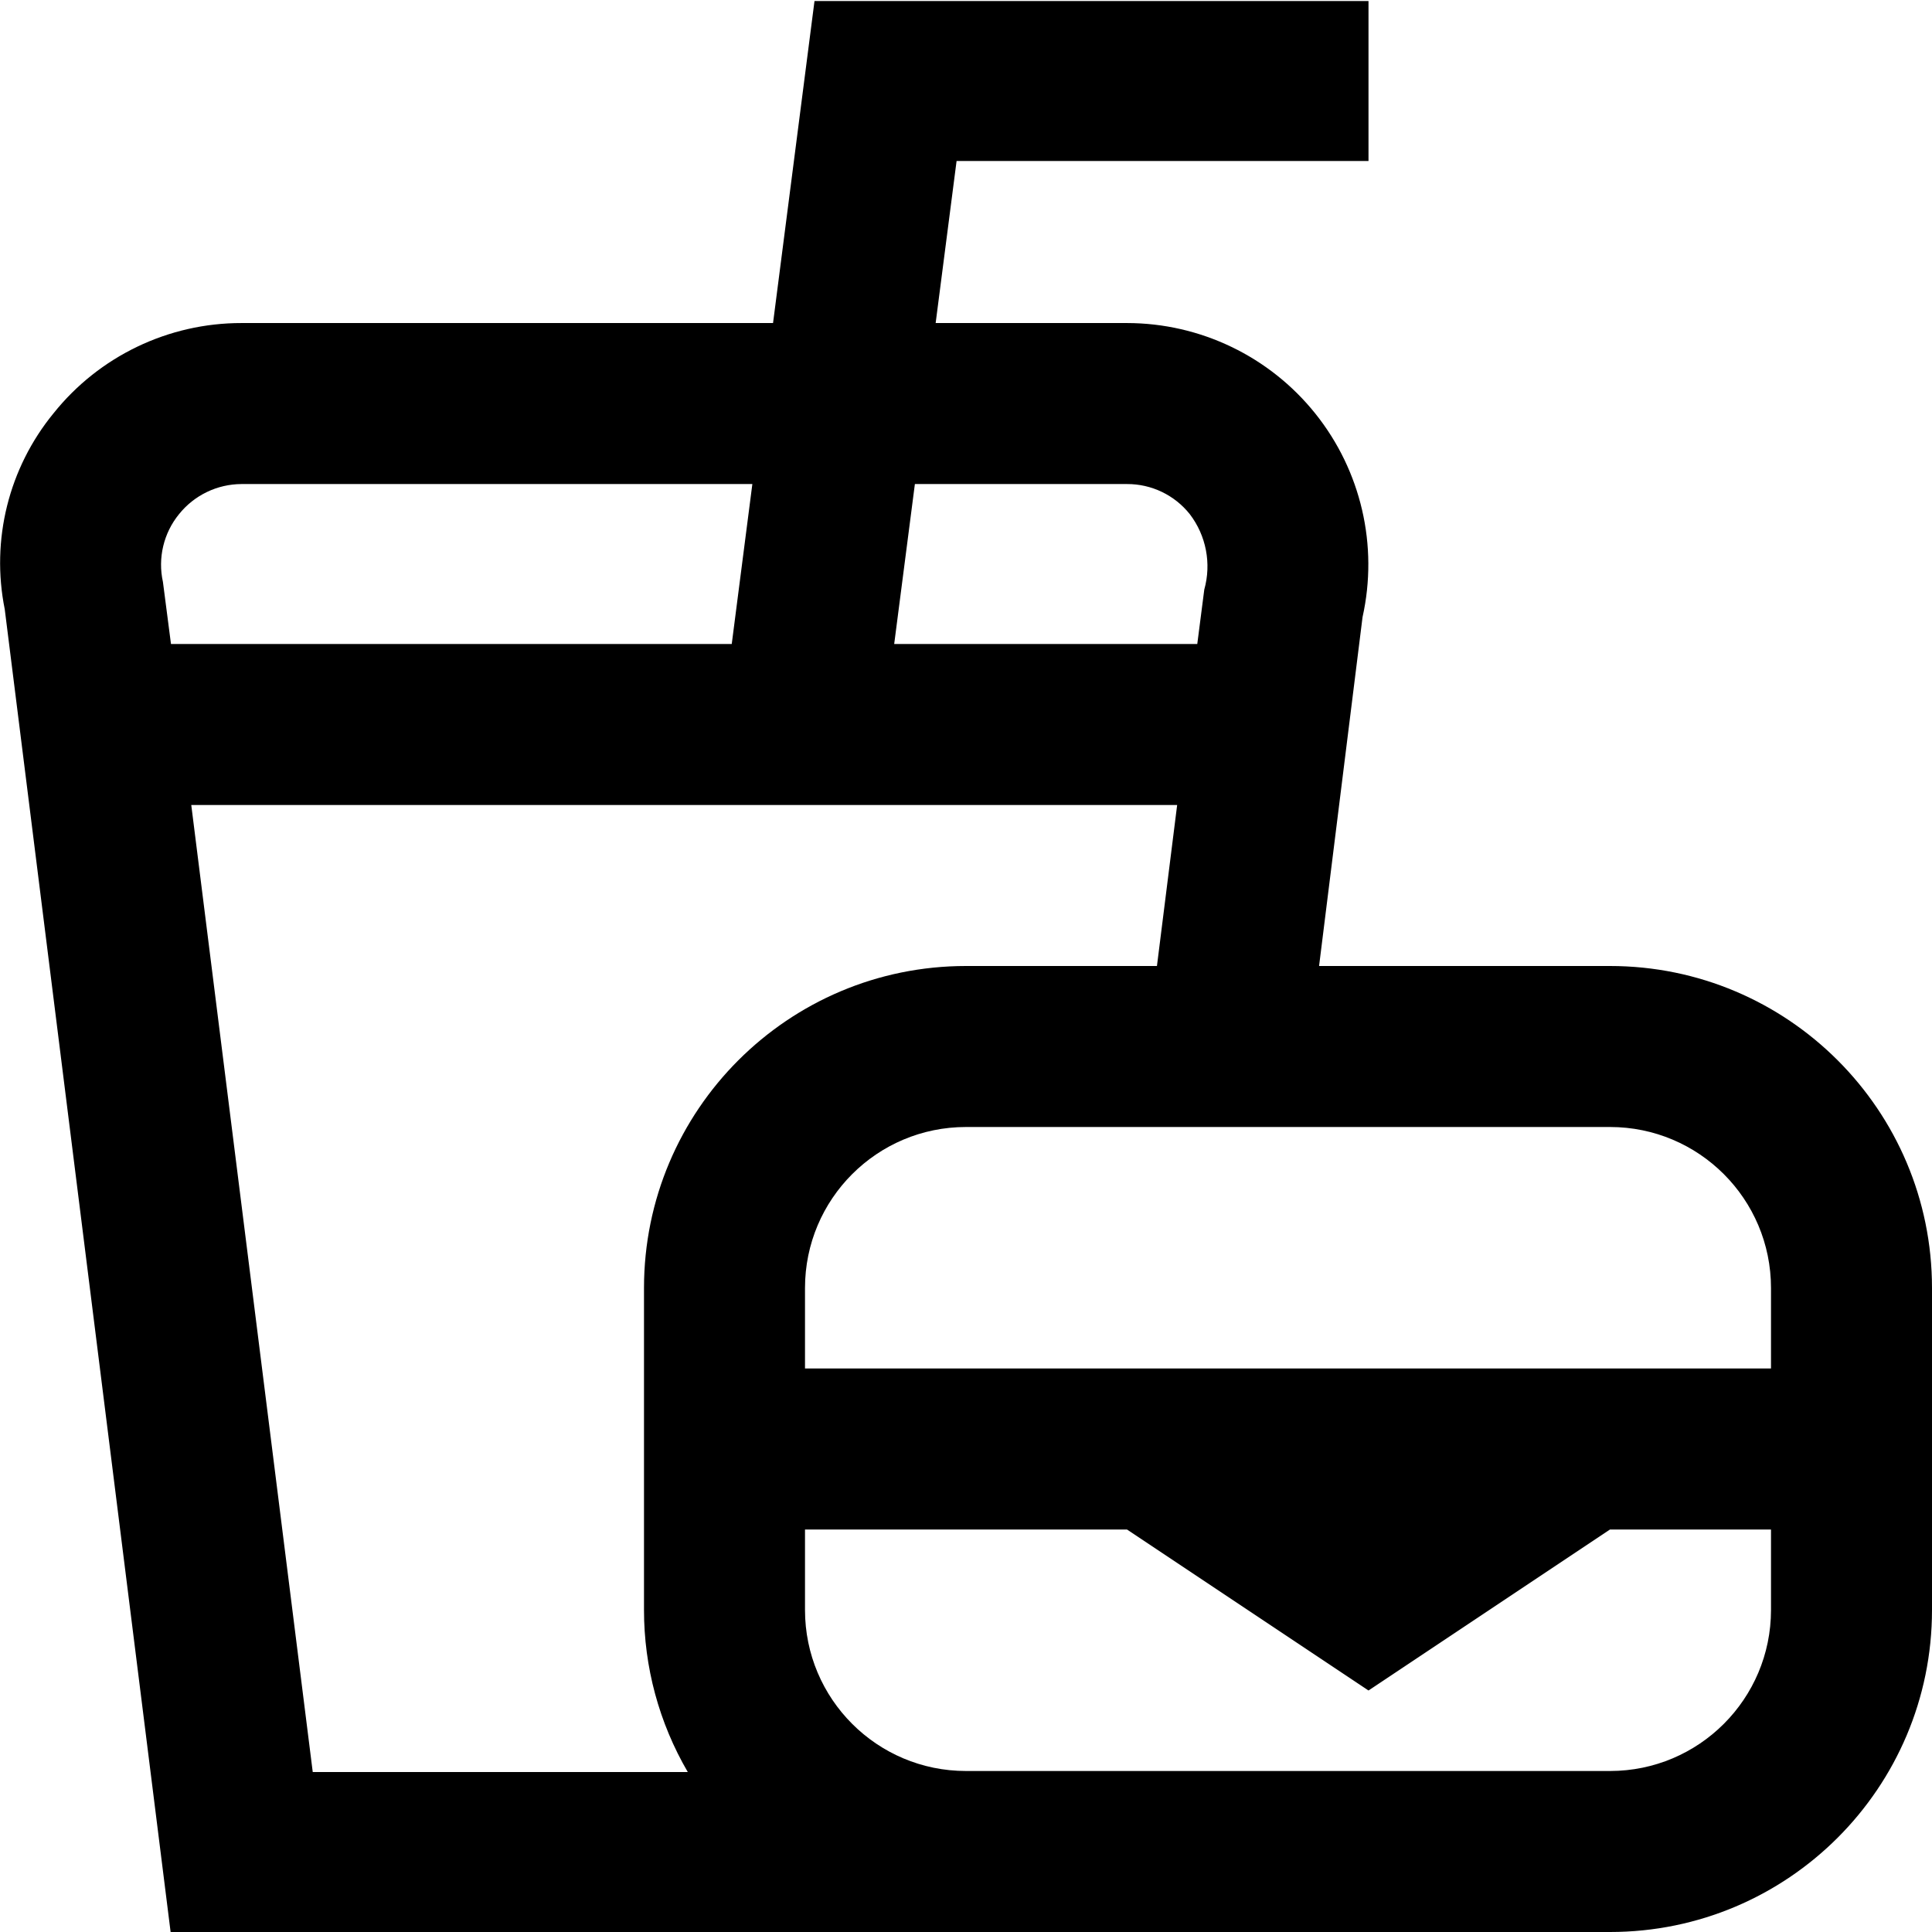
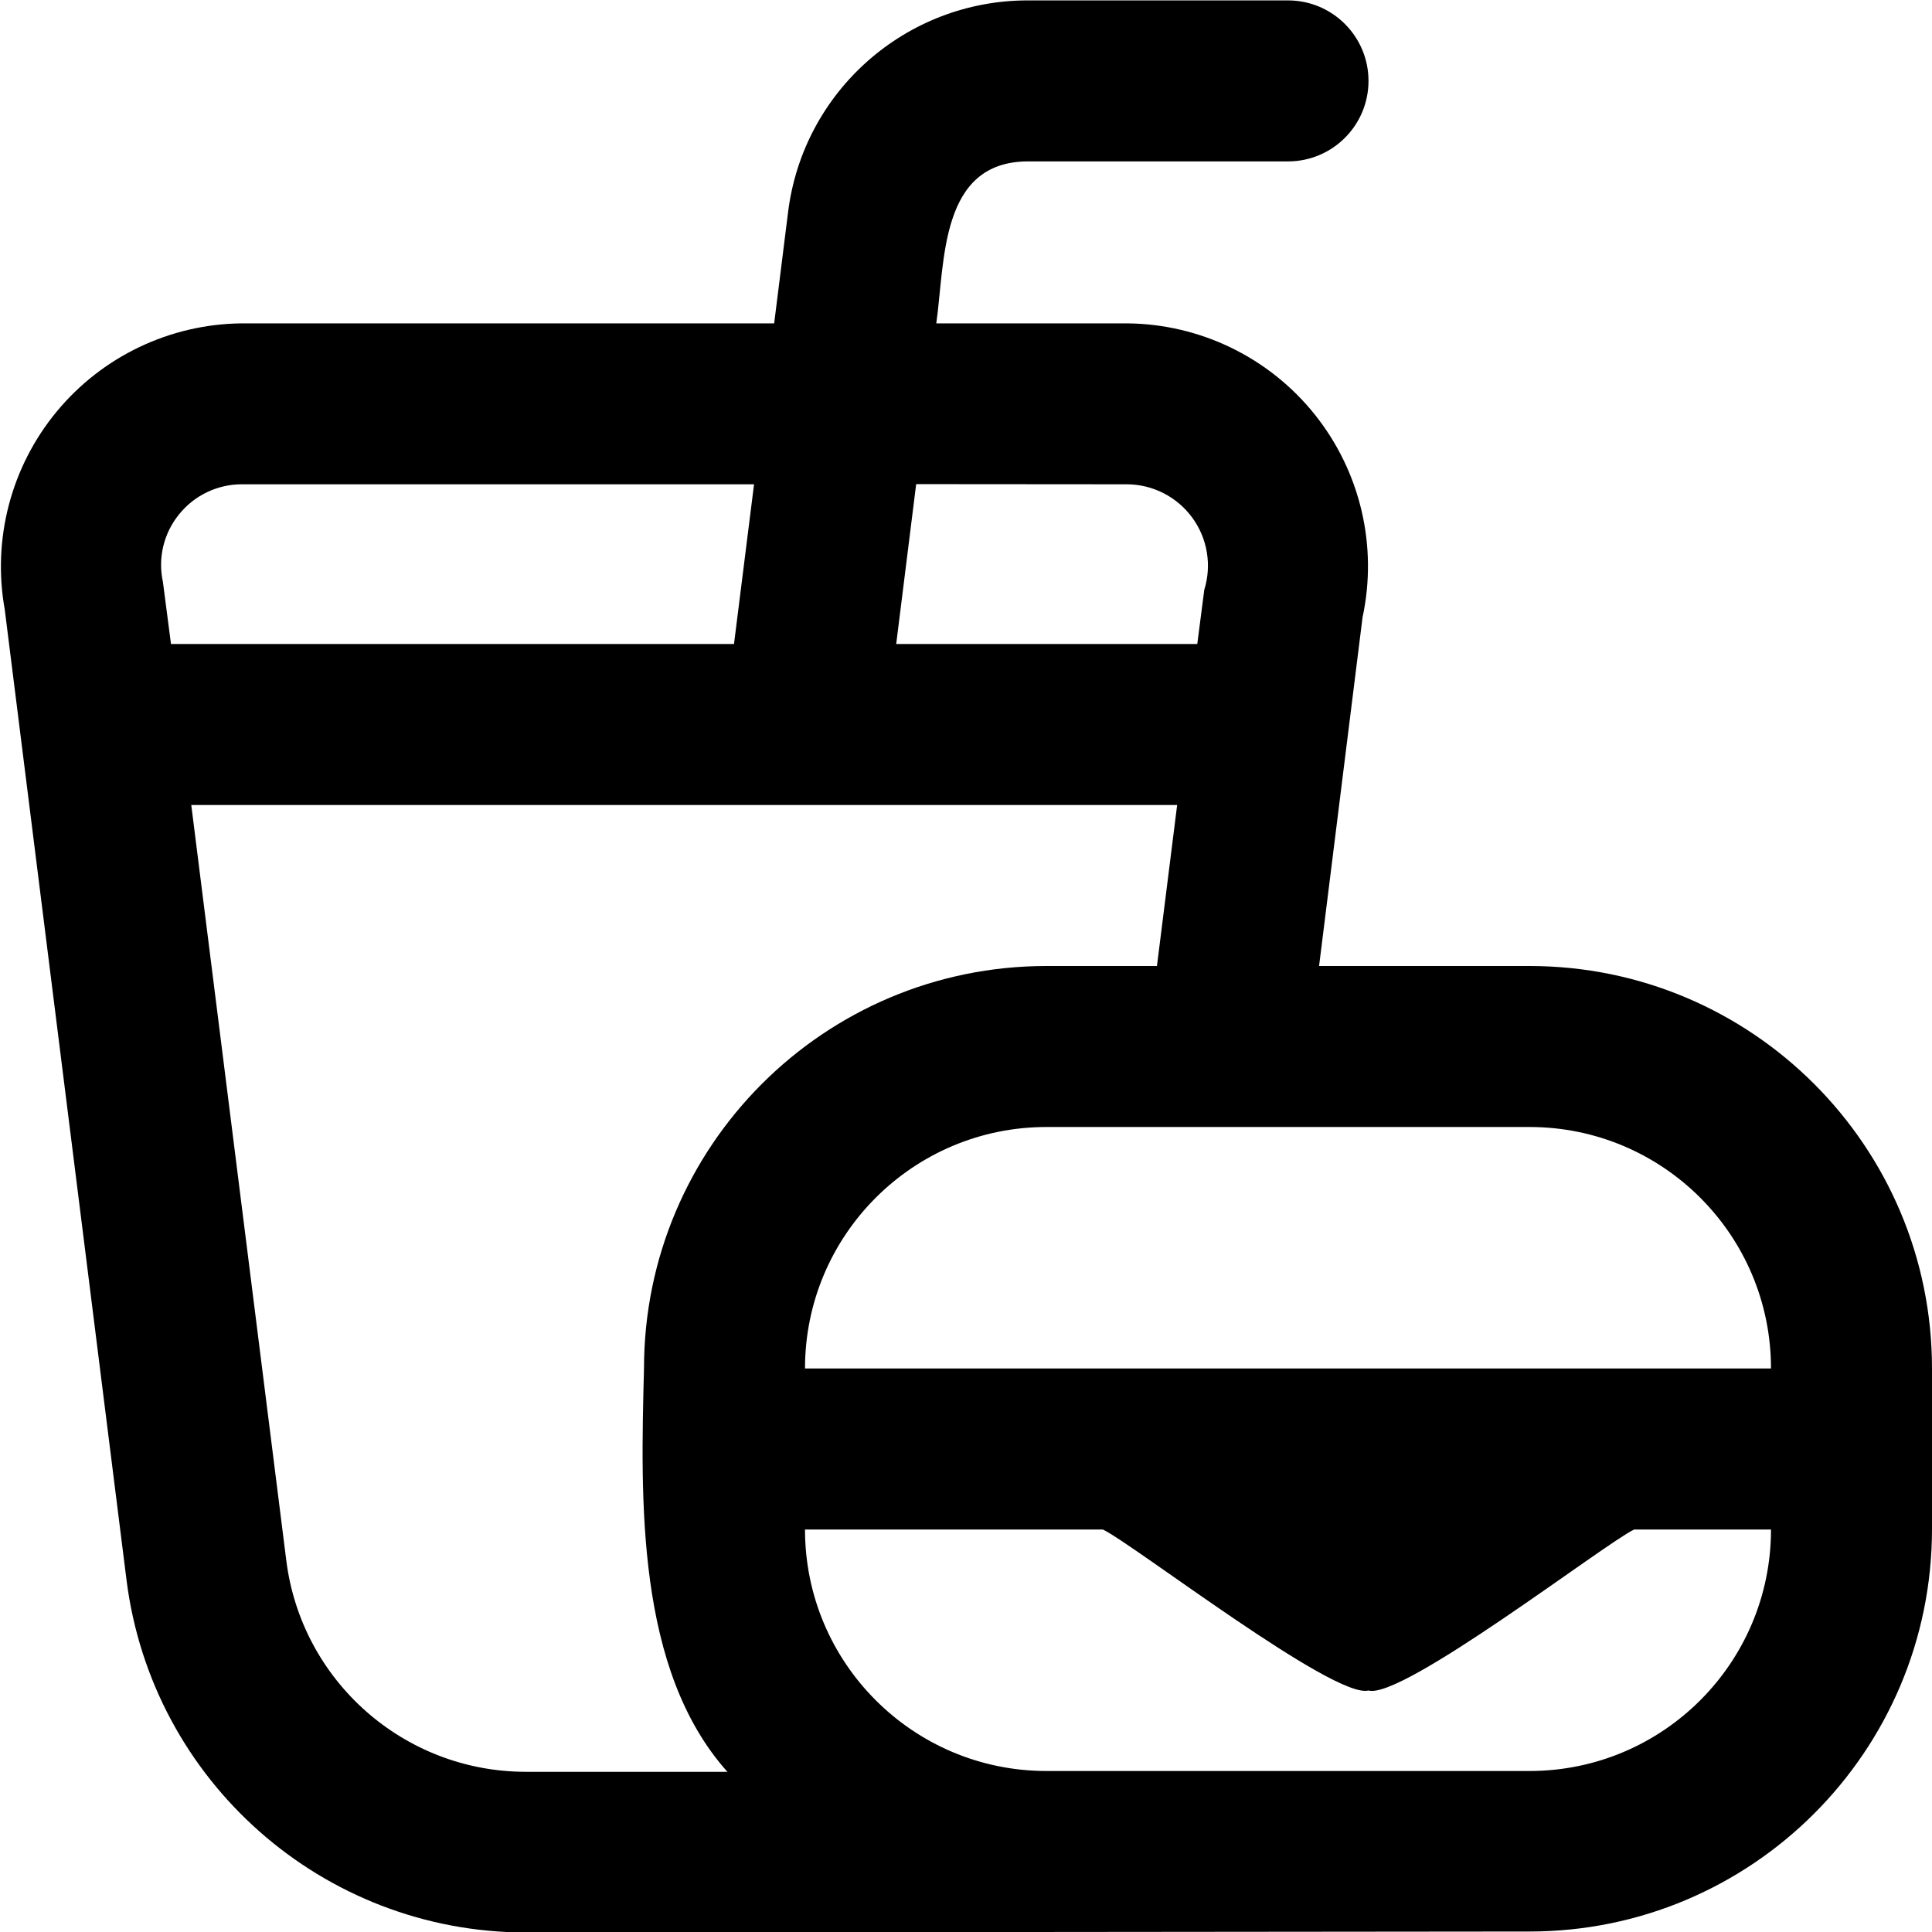
<svg xmlns="http://www.w3.org/2000/svg" id="Layer_1" data-name="Layer 1" viewBox="0 0 24 24" width="512" height="512">
-   <path d="M20,12H16.386l.54-4.334A3,3,0,0,0,14,4.013H11.623L11.883,2H17V.013H10.118l-.515,4H3A2.986,2.986,0,0,0,.665,5.134,2.93,2.93,0,0,0,.059,7.569L2.121,24.013,20,24a4,4,0,0,0,4-4V16A4,4,0,0,0,20,12Zm2,4v1H10V16a2,2,0,0,1,2-2h8A2,2,0,0,1,22,16ZM14,6.013a.992.992,0,0,1,.78.374,1.069,1.069,0,0,1,.18.937L14.873,8H11.108l.257-1.987ZM2.224,6.387A1,1,0,0,1,3,6.013H9.346L9.09,8H2.124l-.1-.771A.993.993,0,0,1,2.224,6.387ZM2.376,10H14.623l-.251,2H12a4,4,0,0,0-4,4v4a3.987,3.987,0,0,0,.544,2.013H3.885ZM20,22H12a2,2,0,0,1-2-2V19h4l3,2,3-2h2v1A2,2,0,0,1,20,22Z" />
+   <path d="M19,12H16.386l.54-4.331A3.017,3.017,0,0,0,14,4.017H11.631c.109-.771.043-2.007,1.134-2.012H16a1,1,0,1,0,0-2H12.765A3,3,0,0,0,9.79,2.633L9.617,4.017H3A3.021,3.021,0,0,0,.059,7.572L1.572,19.63a5.005,5.005,0,0,0,4.959,4.376L19,23.994a5,5,0,0,0,5-5V17A5,5,0,0,0,19,12Zm3,5H10a3,3,0,0,1,3-3h6A3,3,0,0,1,22,17ZM14,6.016a1.011,1.011,0,0,1,.96,1.311L14.873,8h-3.74l.248-1.986ZM2.224,6.39A1,1,0,0,1,3,6.016H9.367L9.118,8H2.124l-.1-.77A.993.993,0,0,1,2.224,6.39ZM3.556,19.382,2.376,10H14.623l-.251,2H13a5,5,0,0,0-5,5c-.042,1.634-.1,3.74,1.036,5.01H6.531A3,3,0,0,1,3.556,19.382ZM19,22H13a3,3,0,0,1-3-3h3.7c.387.186,2.875,2.111,3.3,2,.416.118,2.93-1.823,3.3-2H22A3,3,0,0,1,19,22Z" />
</svg>
